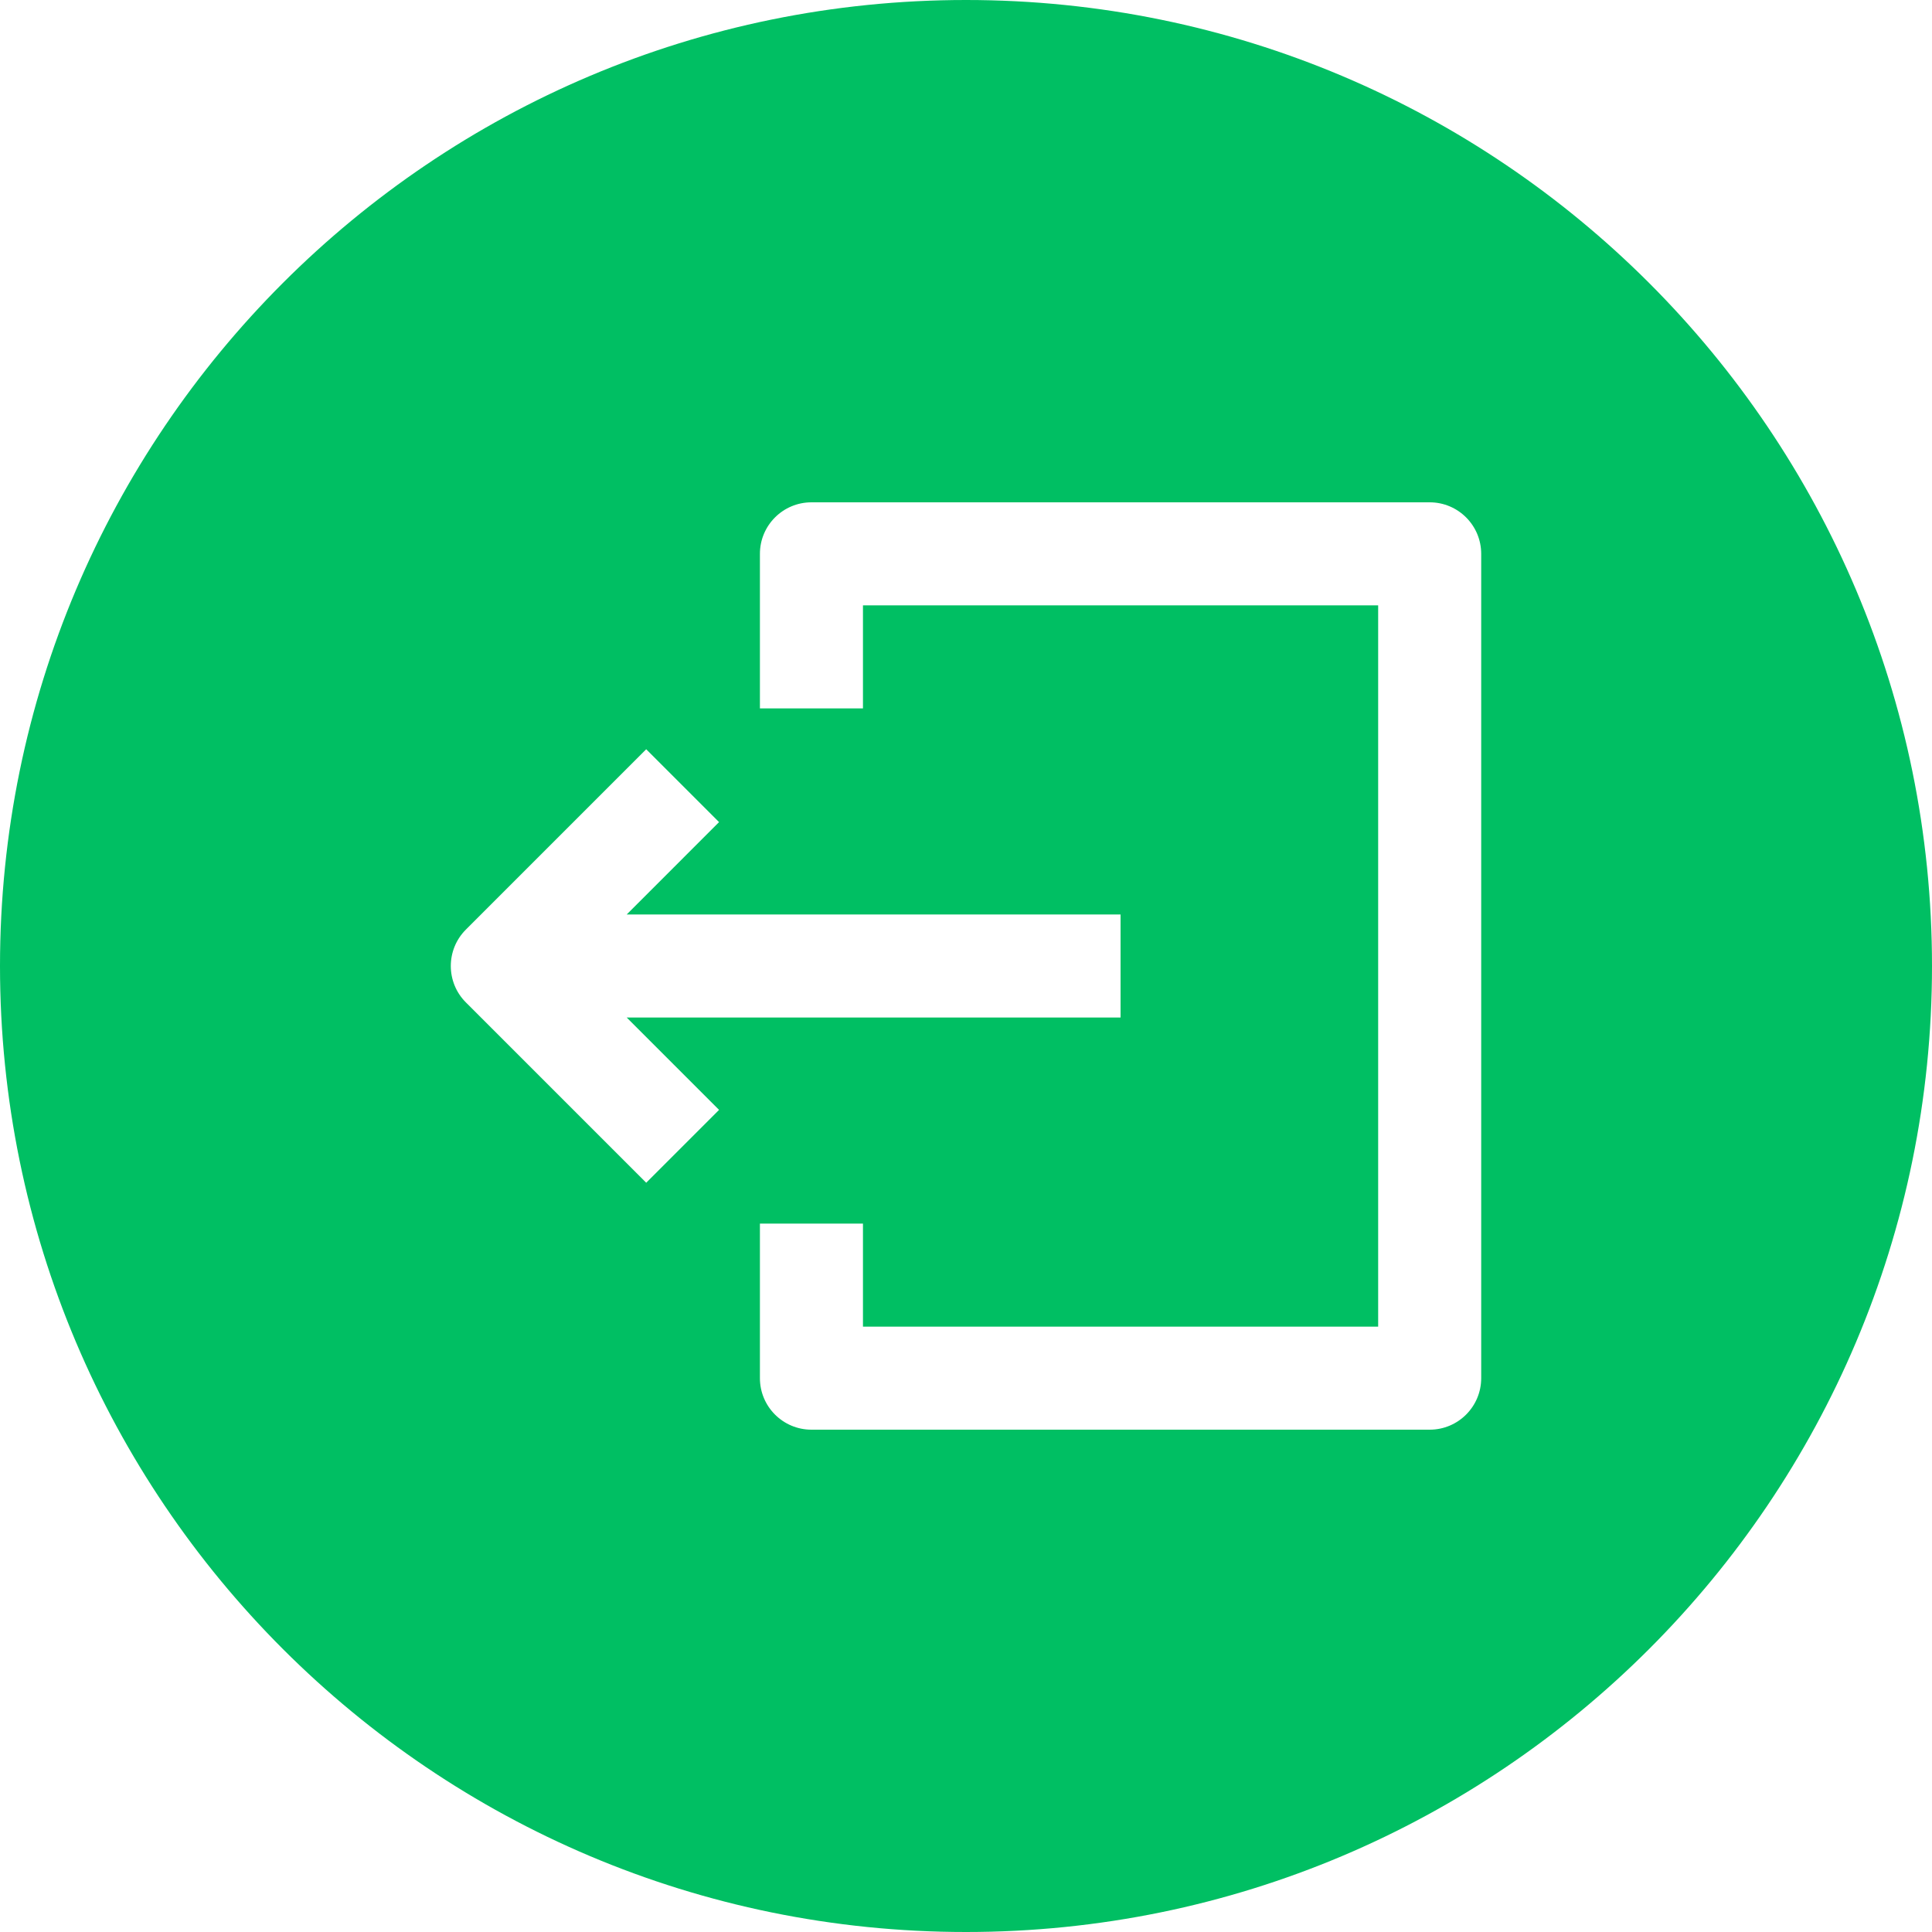
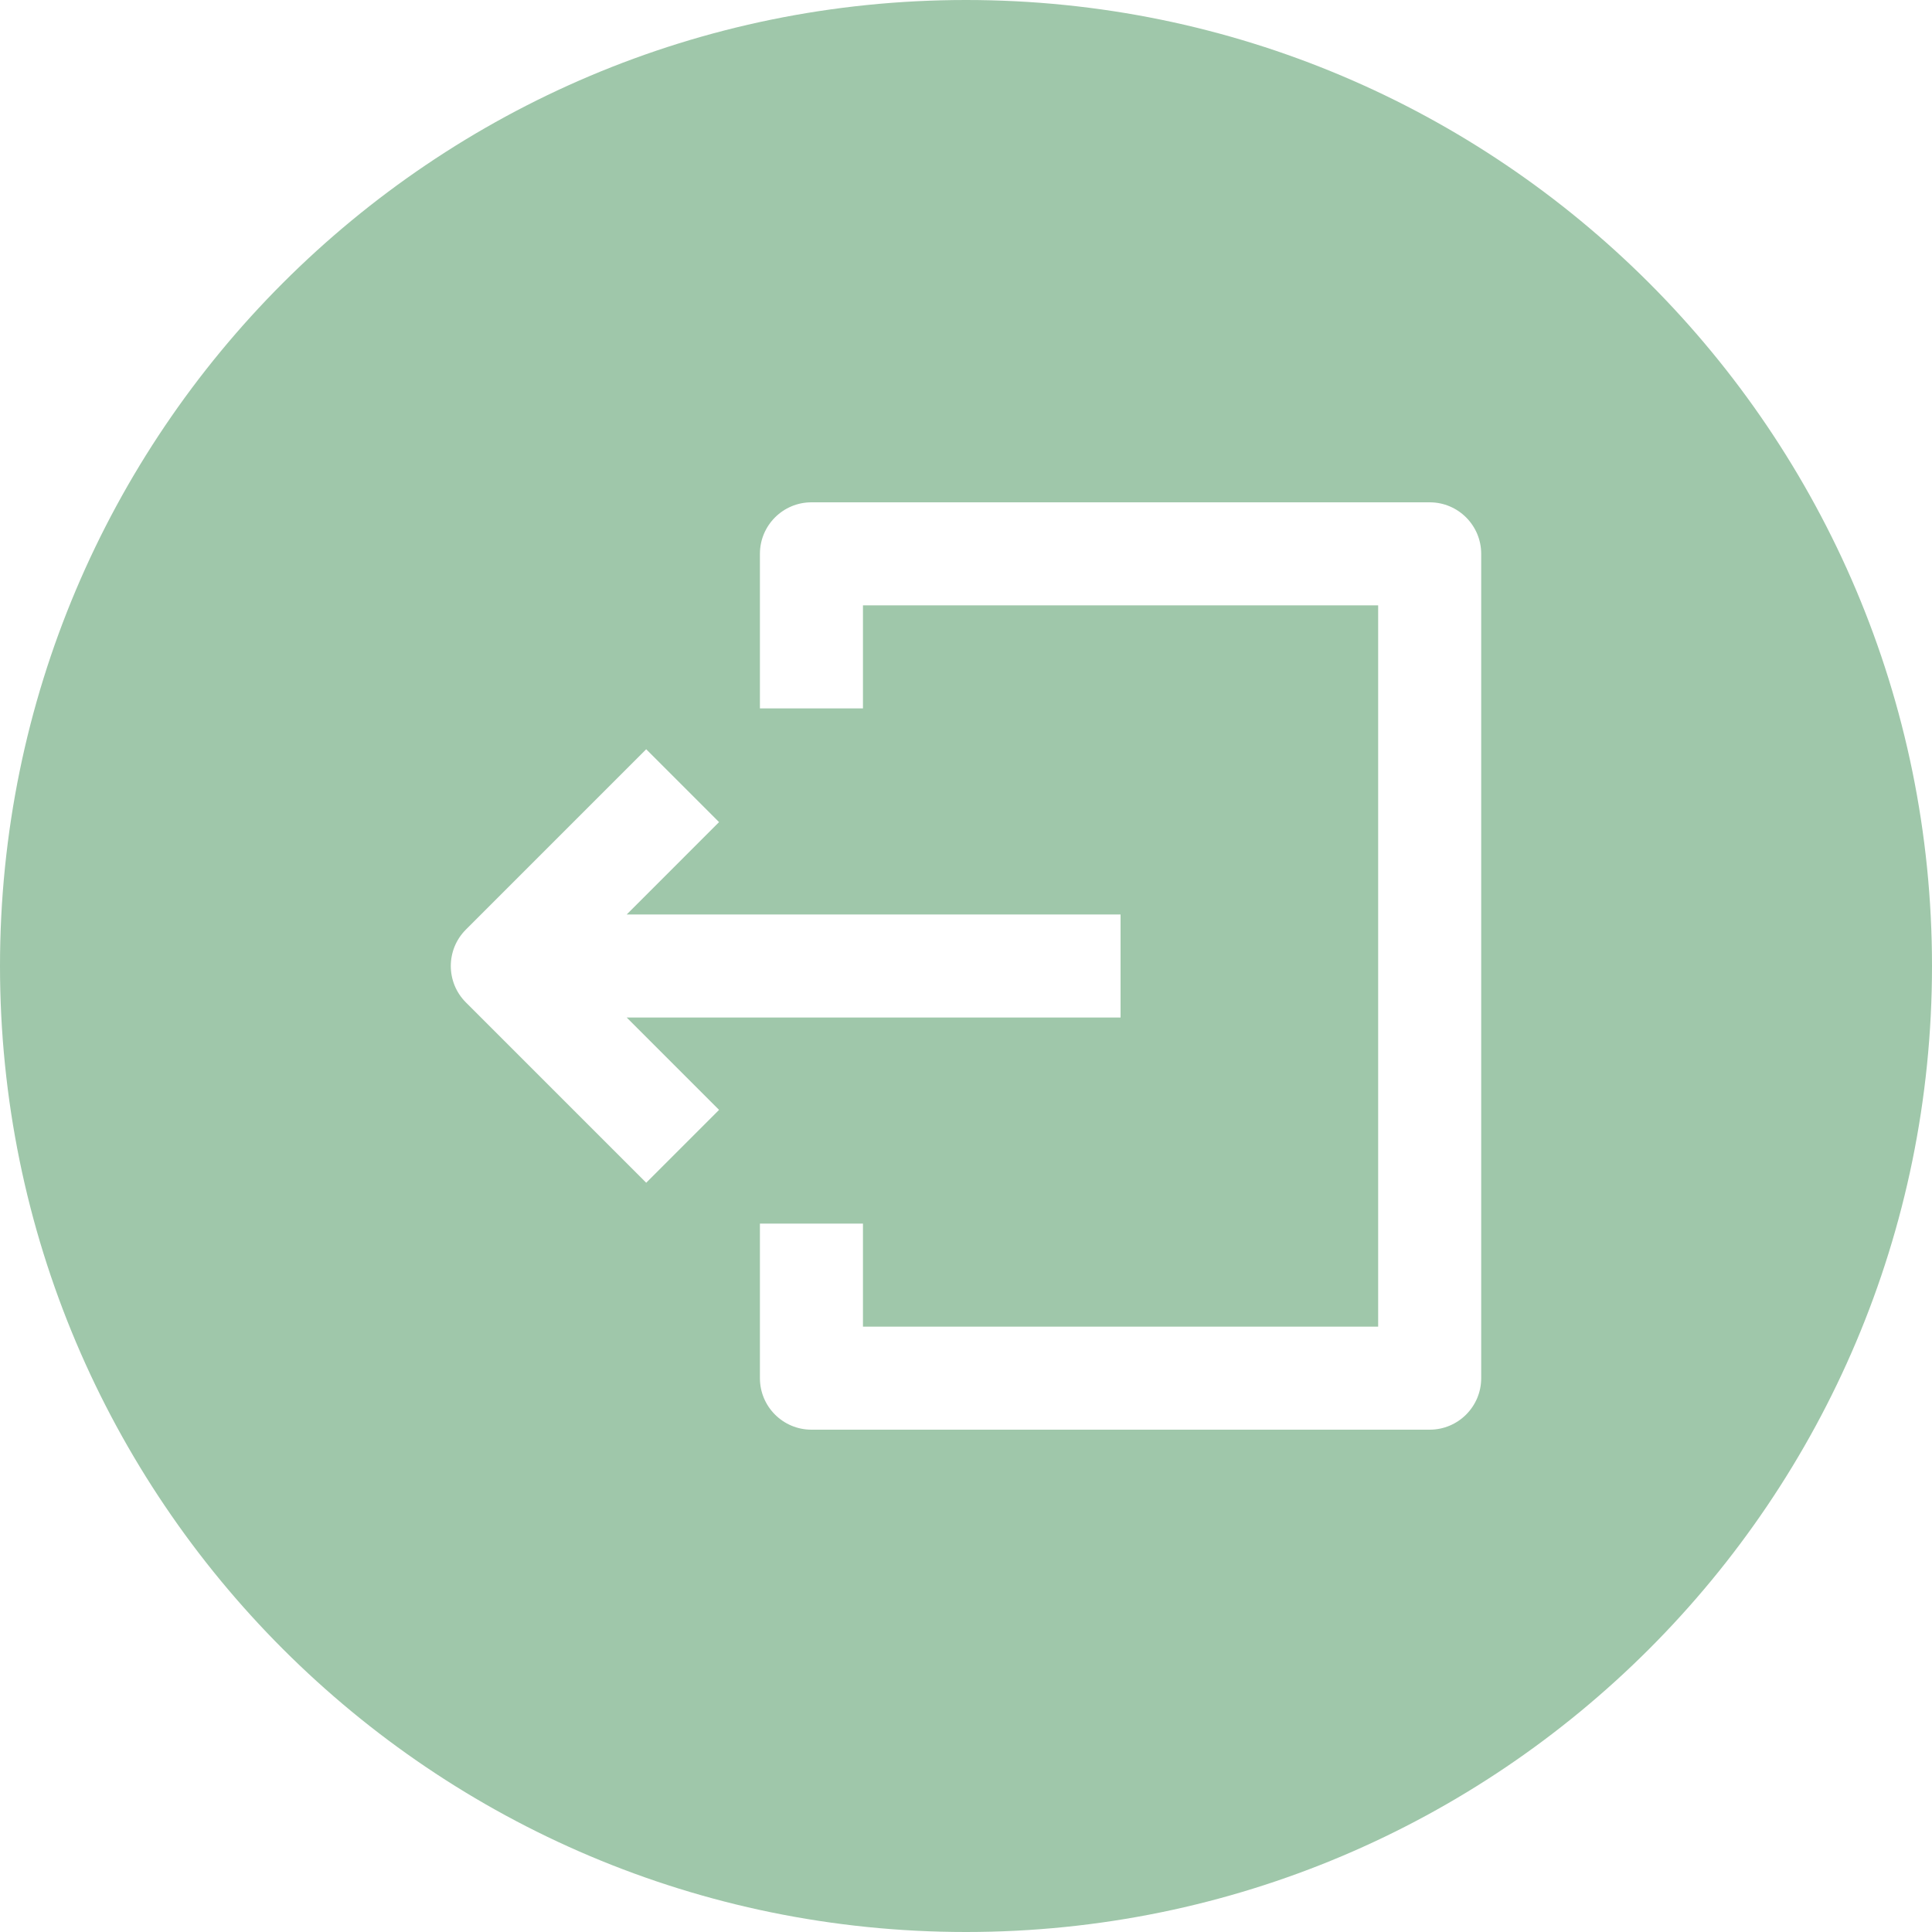
<svg xmlns="http://www.w3.org/2000/svg" width="24" zoomAndPan="magnify" viewBox="0 0 375 375" height="24" preserveAspectRatio="xMidYMid meet" version="1.0">
-   <path fill="#00bf63" d="M 187.5 375 C 291.055 375 375 291.055 375 187.5 C 375 83.945 291.055 0 187.5 0 C 83.945 0 0 83.945 0 187.5 C 0 291.055 83.945 375 187.5 375 Z M 217.5 197.5 L 121.641 197.5 L 139.57 215.43 L 125.43 229.57 L 90.43 194.57 C 86.523 190.668 86.523 184.332 90.43 180.43 L 125.43 145.43 L 139.57 159.57 L 121.641 177.5 L 217.5 177.5 Z M 157.5 97.5 C 151.977 97.5 147.5 101.977 147.5 107.5 L 147.5 137.5 L 167.5 137.5 L 167.5 117.5 L 267.5 117.5 L 267.5 257.5 L 167.5 257.5 L 167.5 237.5 L 147.5 237.5 L 147.5 267.5 C 147.5 273.023 151.977 277.5 157.5 277.5 L 277.5 277.5 C 283.023 277.5 287.5 273.023 287.5 267.5 L 287.5 107.5 C 287.5 101.977 283.023 97.5 277.5 97.5 Z M 157.5 97.5 " fill-opacity="1" fill-rule="evenodd" />
+   <path fill="#9fc7aa" d="M 187.5 375 C 291.055 375 375 291.055 375 187.5 C 375 83.945 291.055 0 187.5 0 C 83.945 0 0 83.945 0 187.5 C 0 291.055 83.945 375 187.5 375 Z M 217.5 197.5 L 121.641 197.5 L 139.57 215.43 L 125.43 229.57 L 90.43 194.57 C 86.523 190.668 86.523 184.332 90.43 180.43 L 125.43 145.43 L 139.57 159.57 L 121.641 177.5 L 217.5 177.5 Z M 157.5 97.5 C 151.977 97.5 147.5 101.977 147.5 107.5 L 147.5 137.5 L 167.5 137.5 L 167.5 117.5 L 267.5 117.5 L 267.5 257.5 L 167.5 257.5 L 167.5 237.5 L 147.5 237.5 L 147.5 267.5 C 147.5 273.023 151.977 277.5 157.5 277.5 L 277.5 277.5 C 283.023 277.5 287.5 273.023 287.5 267.5 L 287.5 107.5 C 287.5 101.977 283.023 97.5 277.5 97.5 Z M 157.5 97.5 " fill-opacity="1" fill-rule="evenodd" />
</svg>
